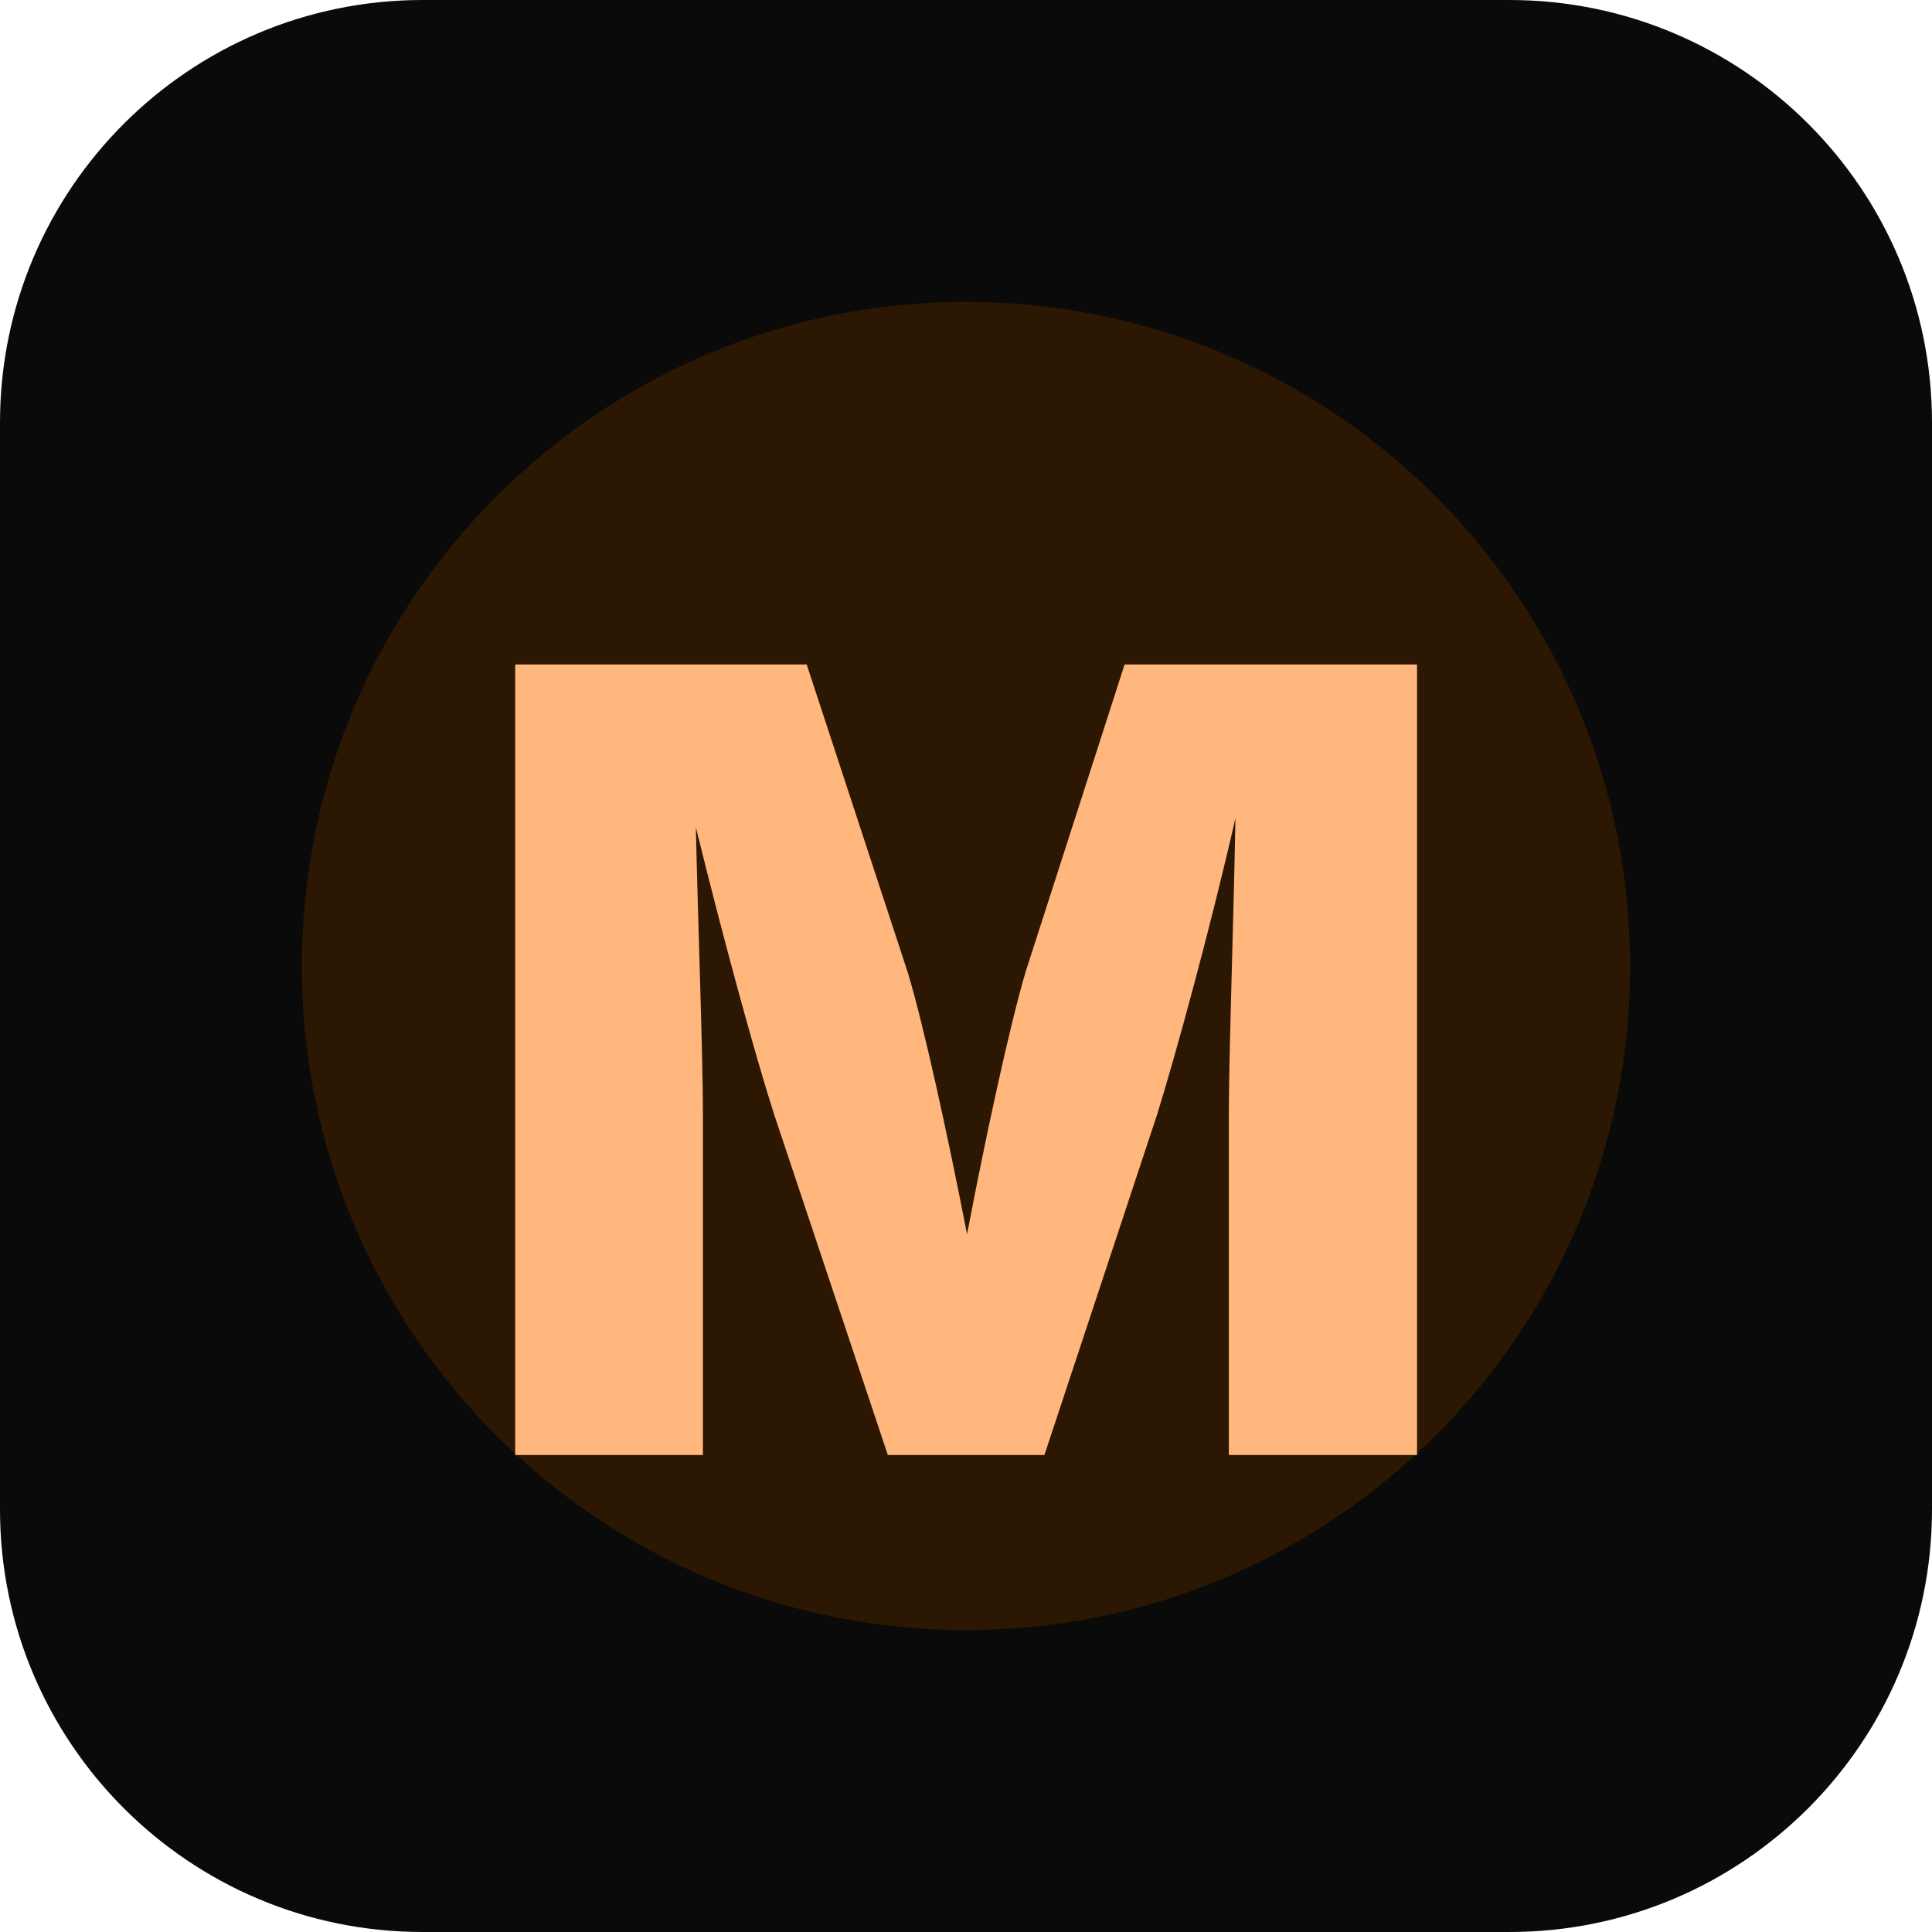
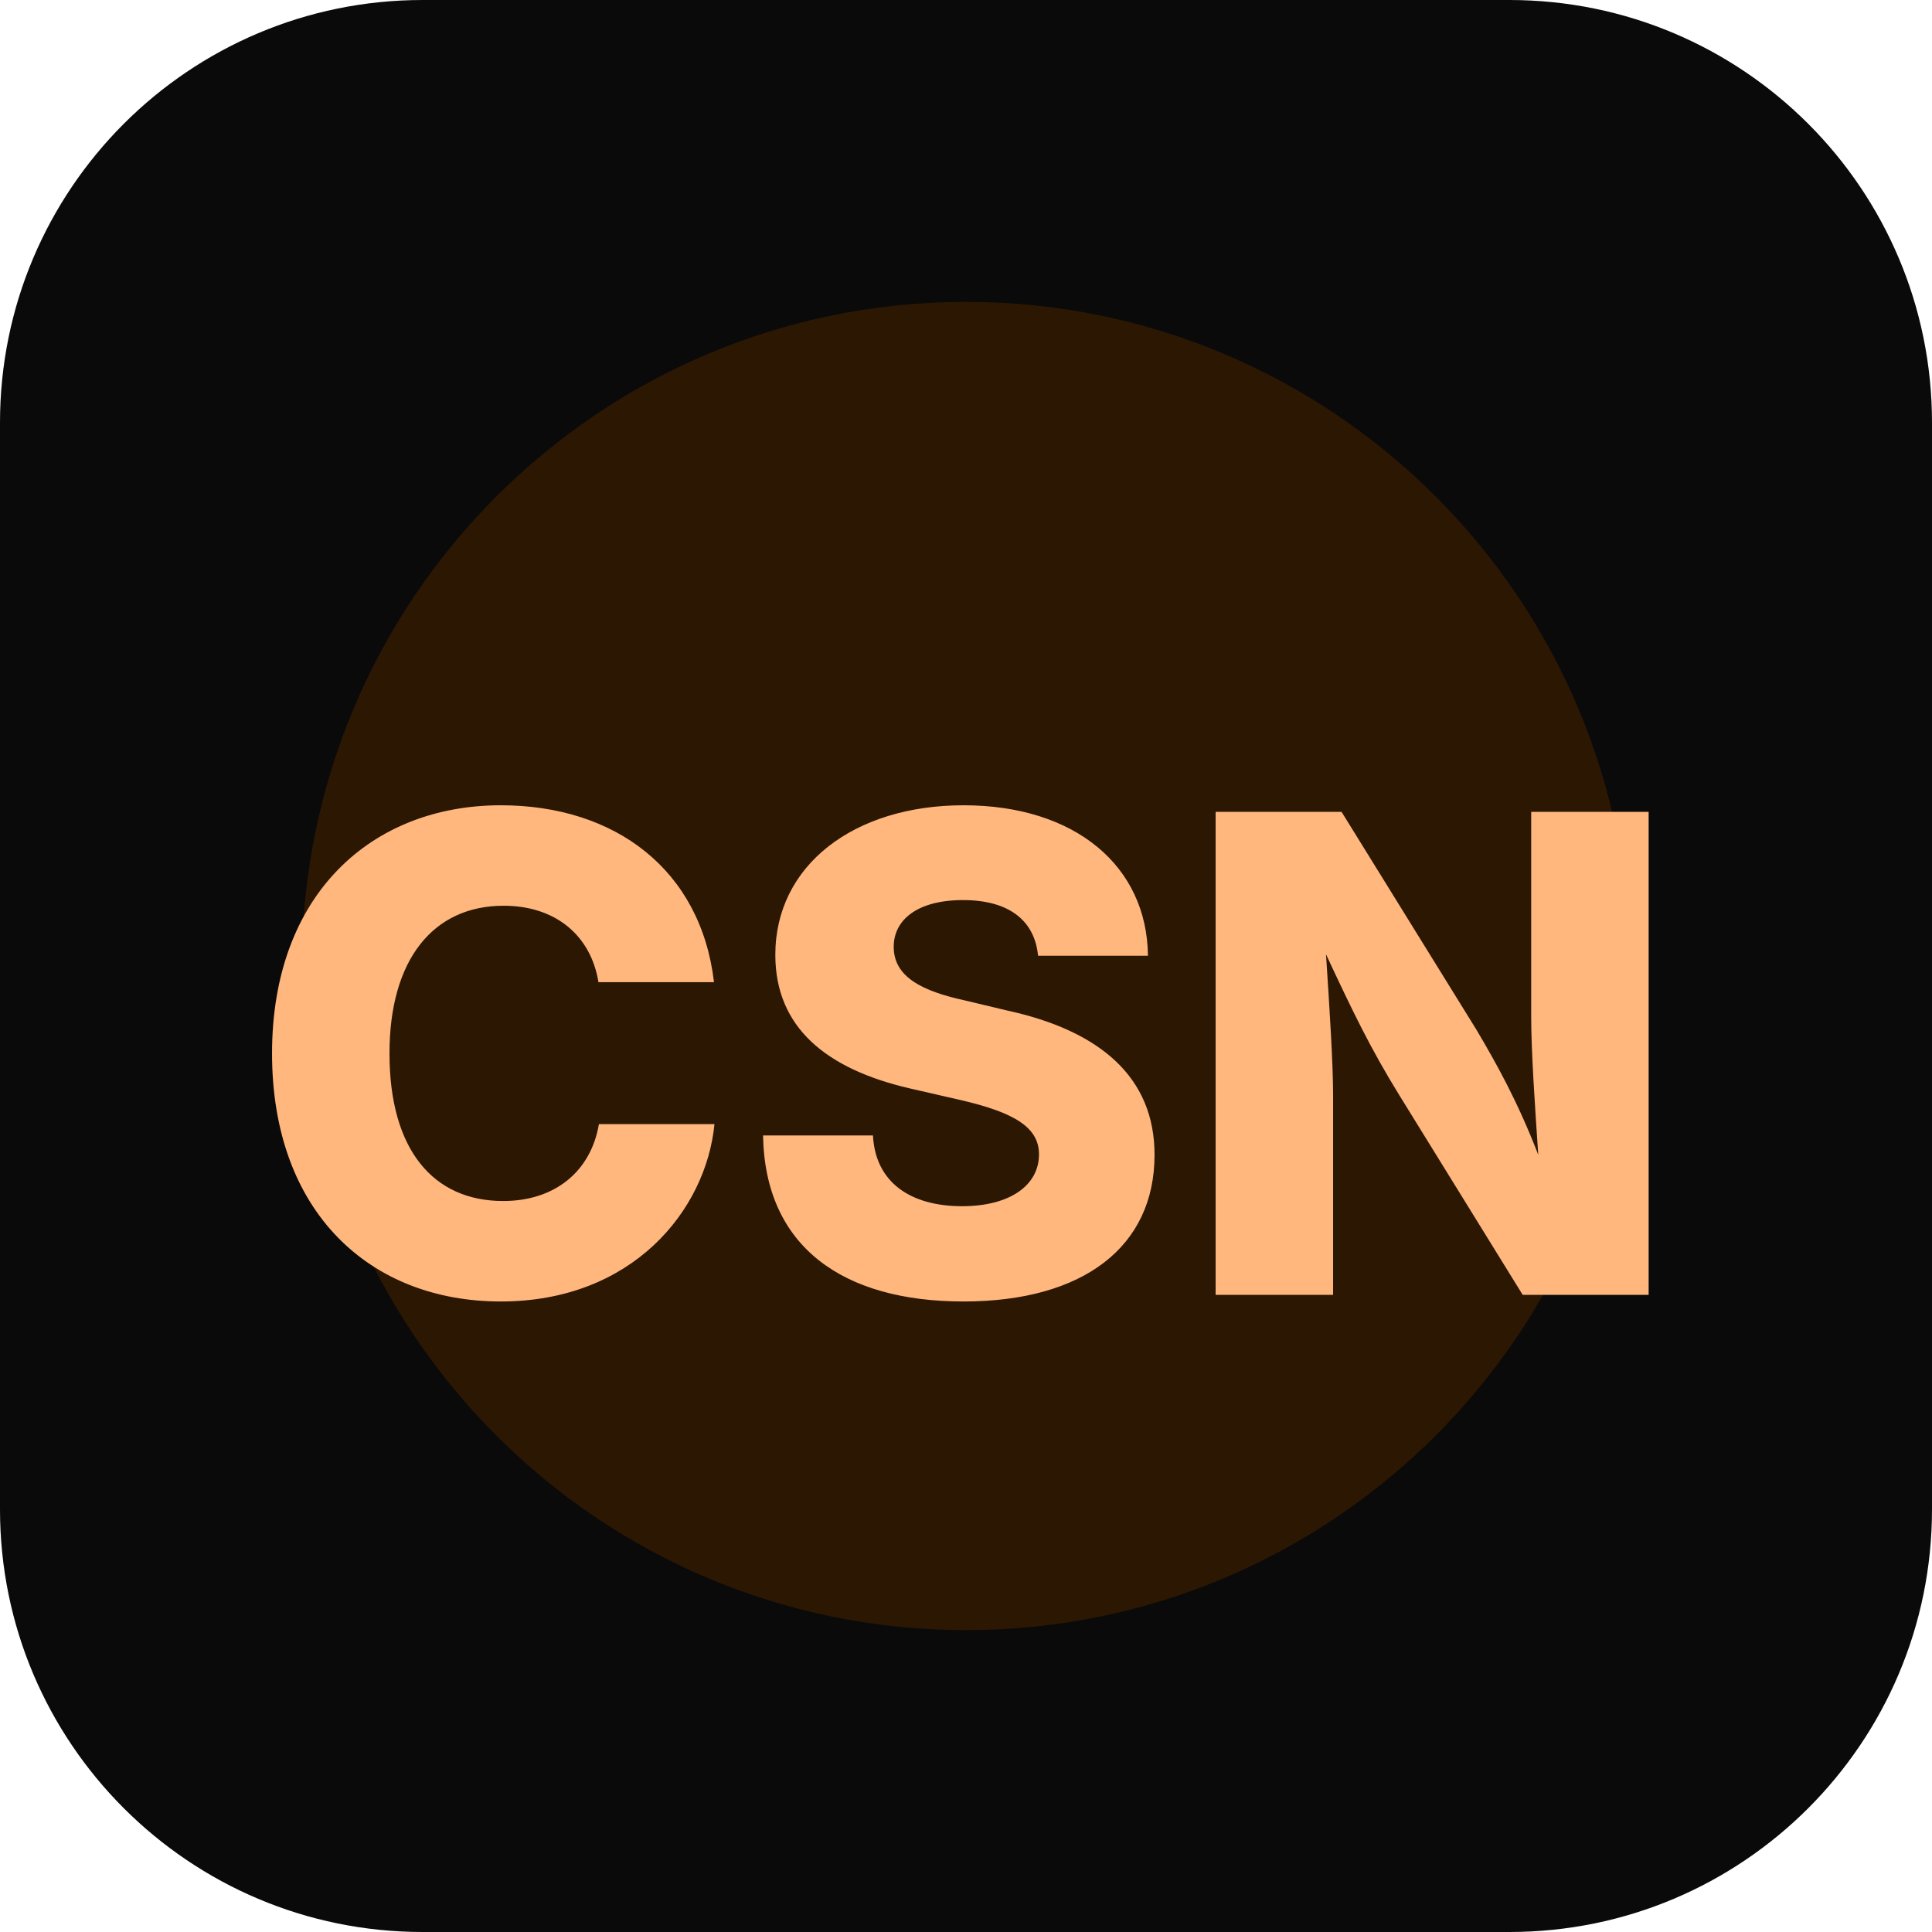
<svg xmlns="http://www.w3.org/2000/svg" viewBox="0 0 64 64">
  <rect width="64" height="64" rx="14" fill="#0a0a0a" />
  <circle cx="32" cy="32" r="22" fill="#3a1c00" opacity="0.7" />
-   <text x="50%" y="54%" text-anchor="middle" dominant-baseline="middle" font-family="Inter, Arial, sans-serif" font-weight="800" font-size="36" fill="#ffb77d">M</text>
+   <text x="50%" y="54%" text-anchor="middle" dominant-baseline="middle" font-family="Inter, Arial, sans-serif" font-weight="800" font-size="22" fill="#ffb77d">CSN</text>
</svg>
